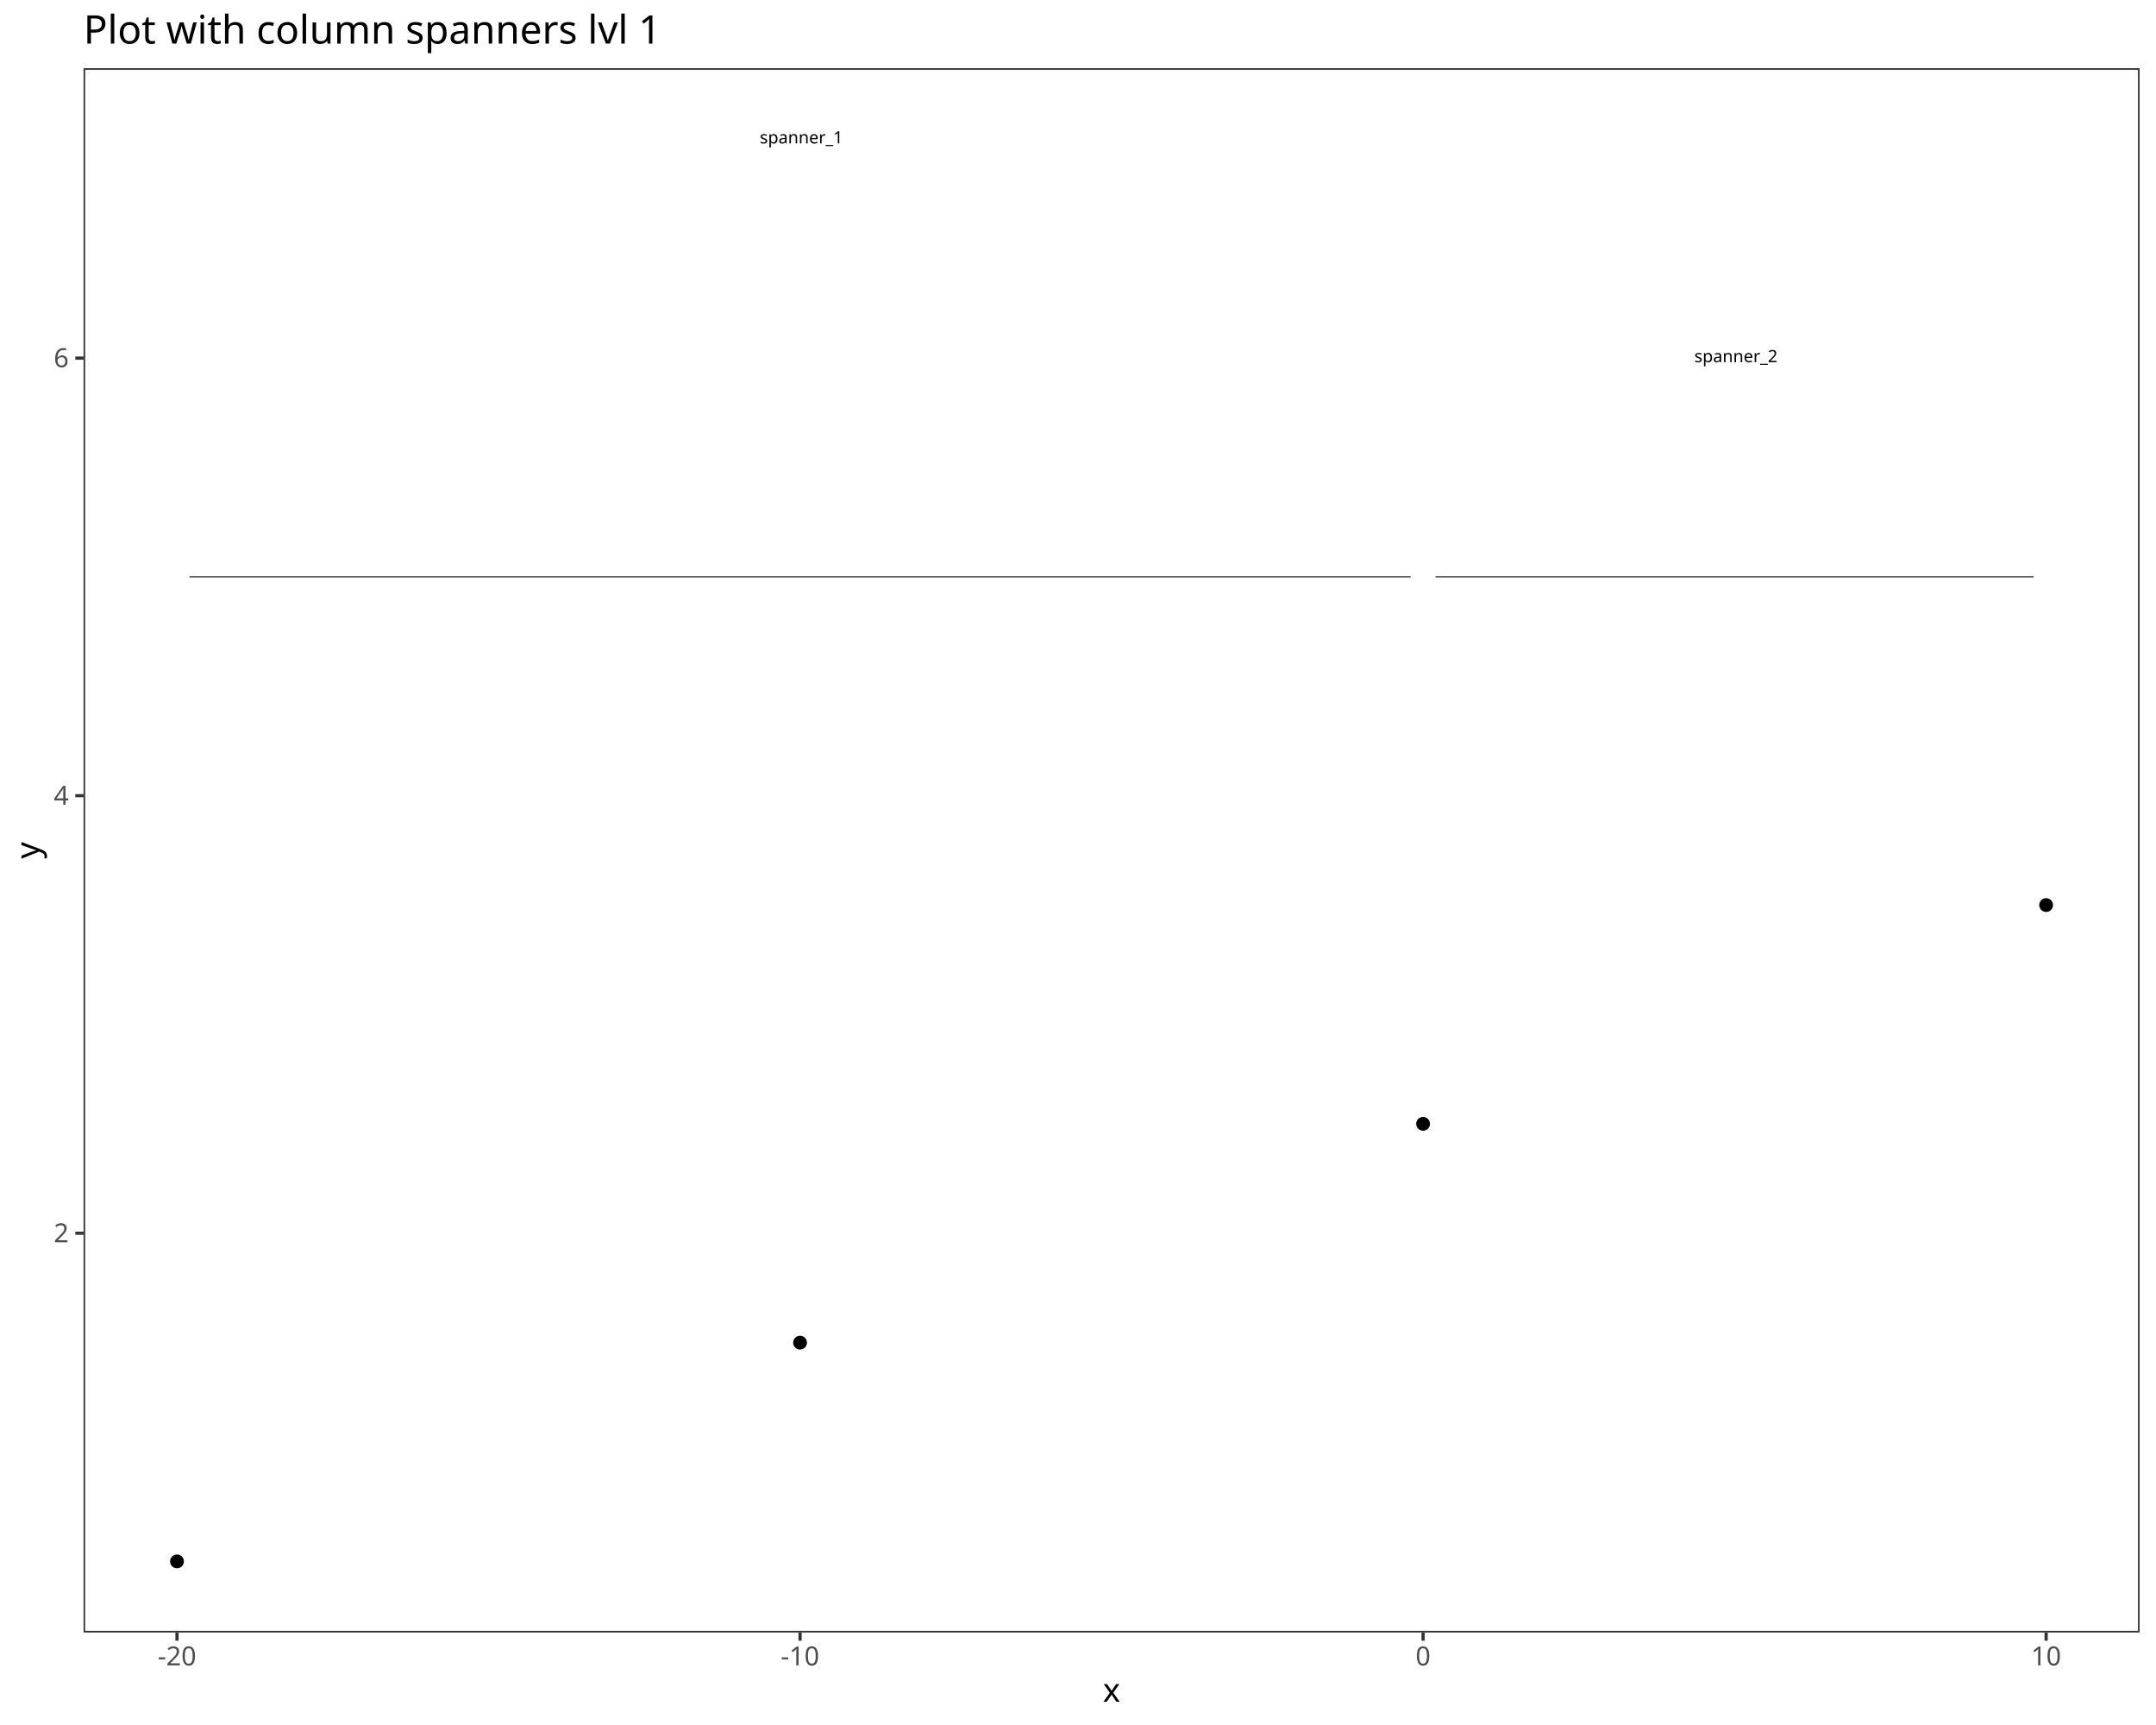
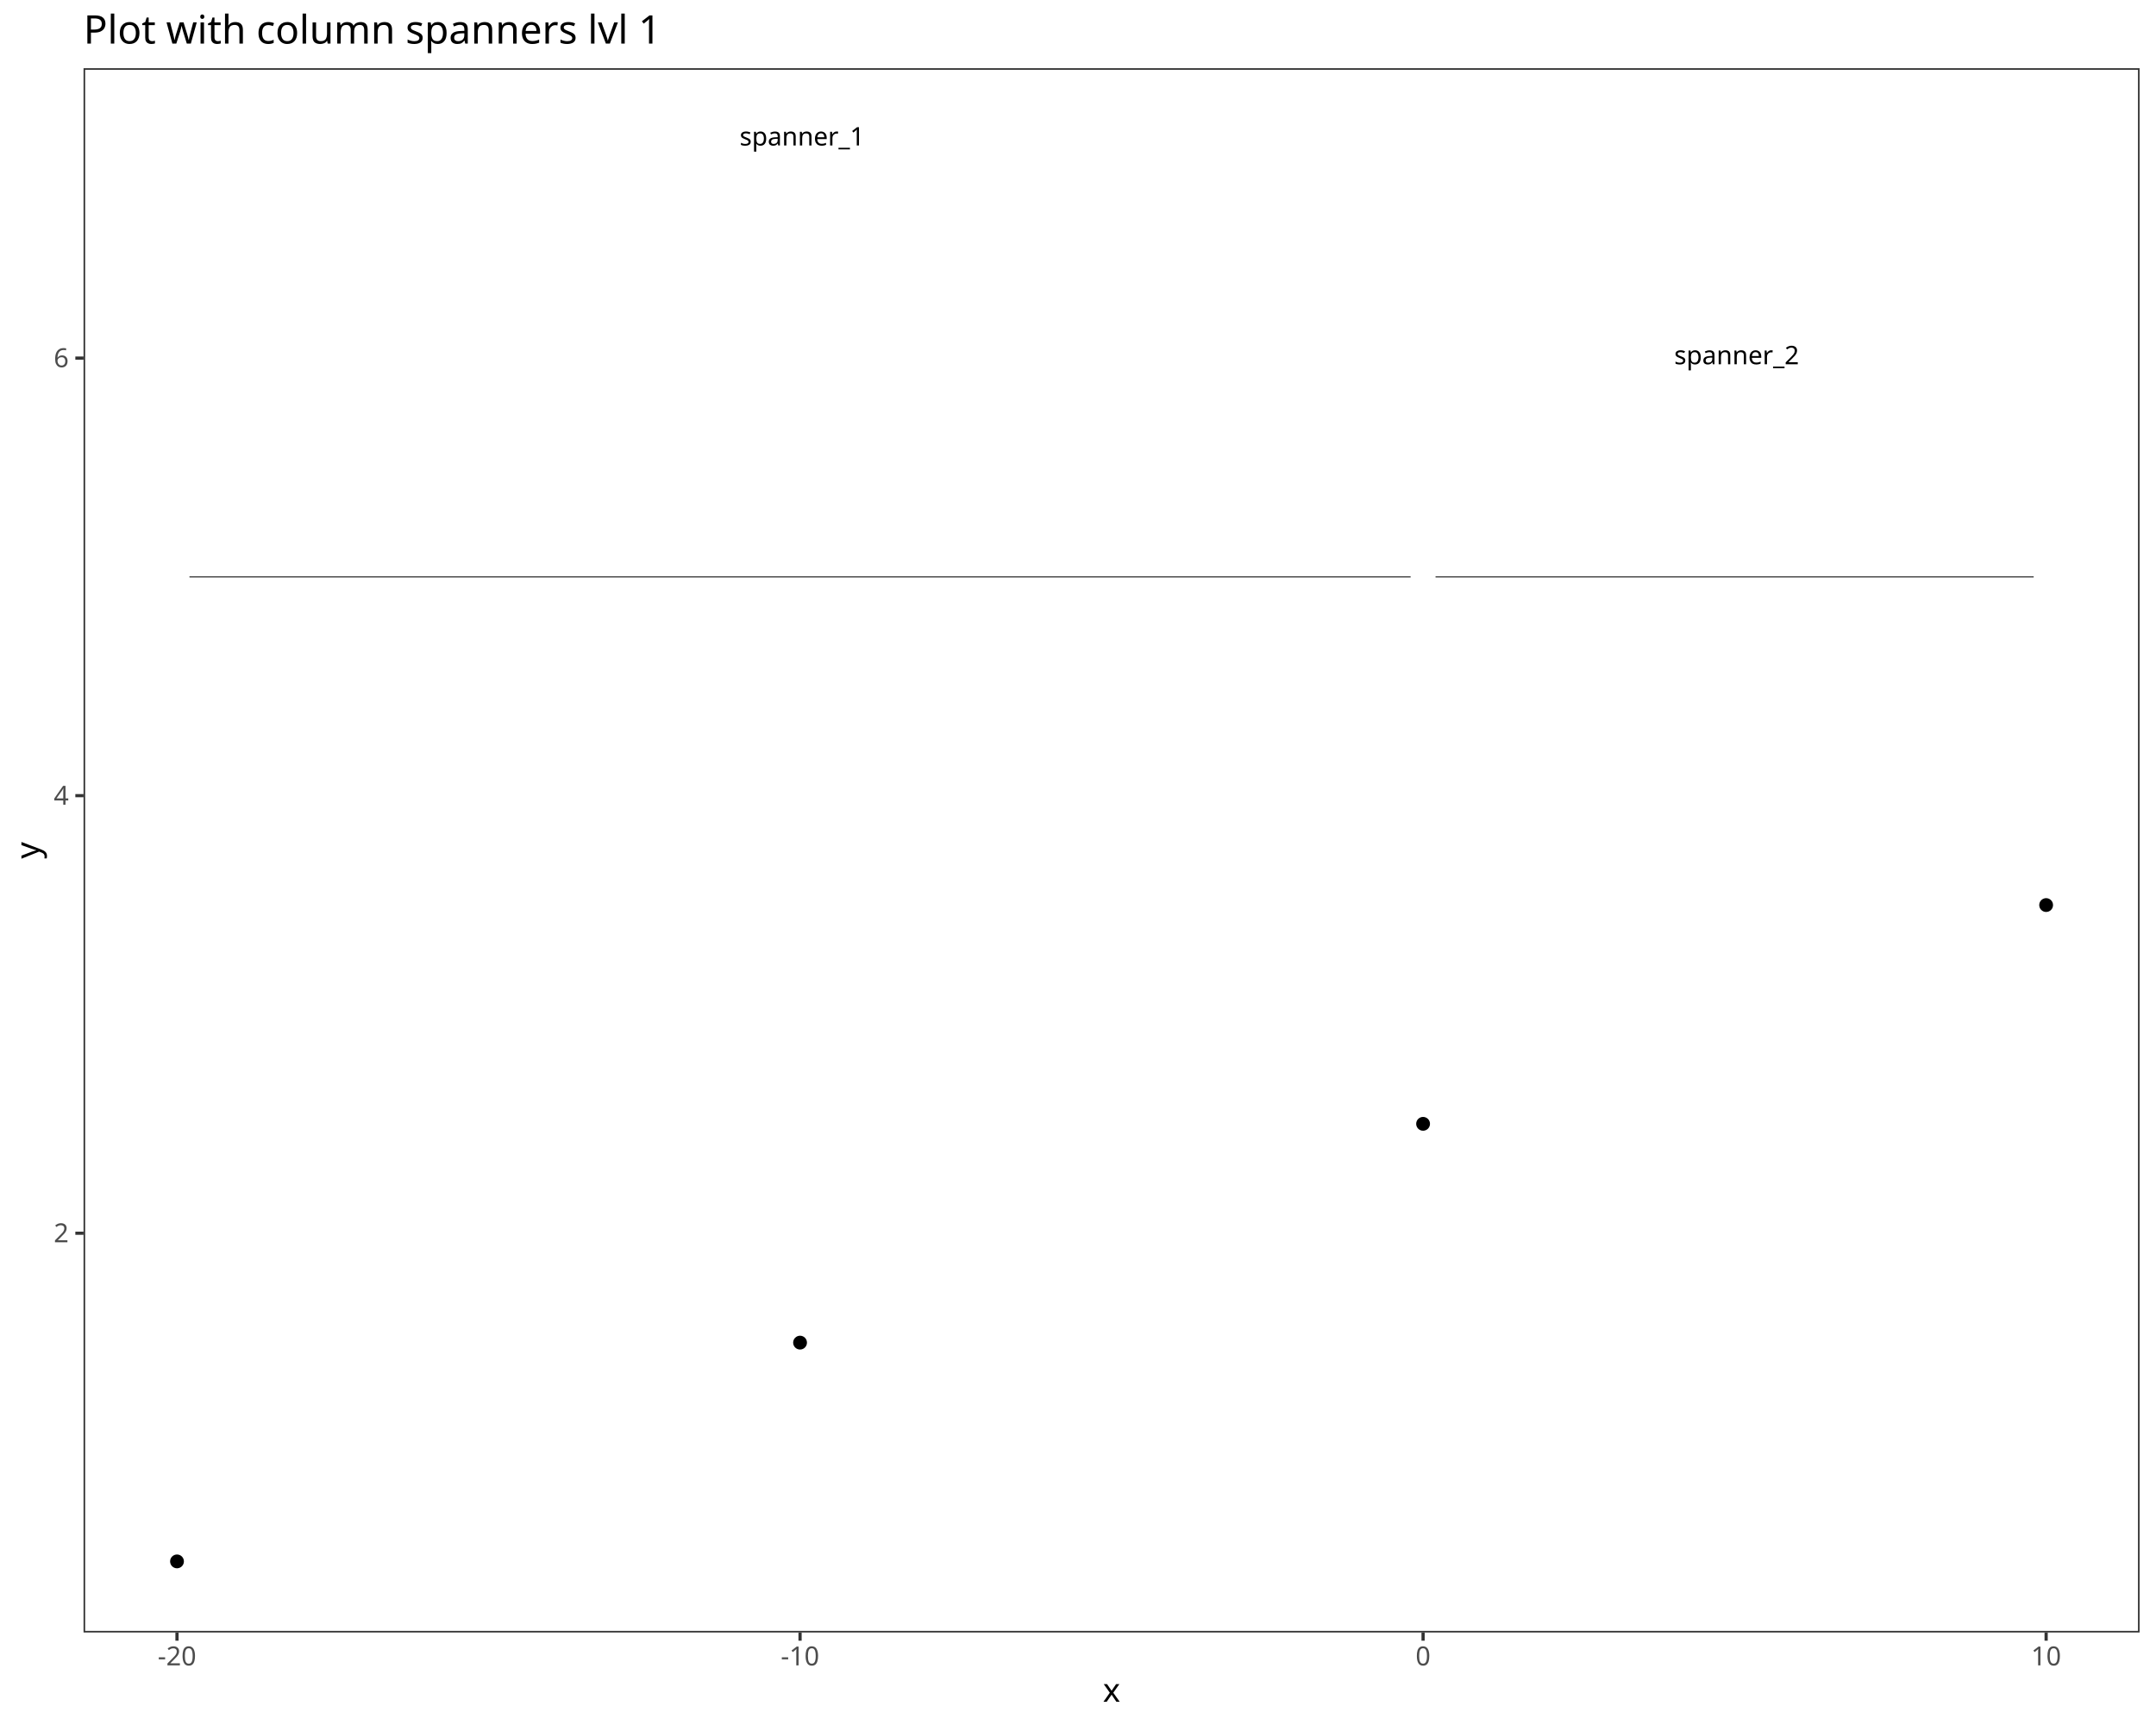
<svg xmlns="http://www.w3.org/2000/svg" class="svglite" data-engine-version="2.0" width="720.00pt" height="576.00pt" viewBox="0 0 720.00 576.00">
  <defs>
    <style type="text/css">
    .svglite line, .svglite polyline, .svglite polygon, .svglite path, .svglite rect, .svglite circle {
      fill: none;
      stroke: #000000;
      stroke-linecap: round;
      stroke-linejoin: round;
      stroke-miterlimit: 10.00;
    }
  </style>
  </defs>
  <rect width="100%" height="100%" style="stroke: none; fill: #FFFFFF;" />
  <defs>
    <clipPath id="cpMC4wMHw3MjAuMDB8MC4wMHw1NzYuMDA=">
      <rect x="0.00" y="0.00" width="720.00" height="576.00" />
    </clipPath>
  </defs>
  <g clip-path="url(#cpMC4wMHw3MjAuMDB8MC4wMHw1NzYuMDA=)">
    <rect x="0.00" y="0.00" width="720.00" height="576.00" style="stroke-width: 1.07; stroke: #FFFFFF; fill: #FFFFFF;" />
  </g>
  <defs>
    <clipPath id="cpMjcuOTB8NzE0LjUyfDIyLjc4fDU0NS4xMQ==">
      <rect x="27.90" y="22.78" width="686.62" height="522.33" />
    </clipPath>
  </defs>
  <g clip-path="url(#cpMjcuOTB8NzE0LjUyfDIyLjc4fDU0NS4xMQ==)">
    <rect x="27.90" y="22.78" width="686.62" height="522.33" style="stroke-width: 1.07; stroke: none; fill: #FFFFFF;" />
    <circle cx="59.11" cy="521.37" r="1.95" style="stroke-width: 0.71; fill: #000000;" />
    <circle cx="267.18" cy="448.32" r="1.95" style="stroke-width: 0.71; fill: #000000;" />
    <circle cx="475.24" cy="375.26" r="1.95" style="stroke-width: 0.71; fill: #000000;" />
    <circle cx="683.31" cy="302.21" r="1.95" style="stroke-width: 0.71; fill: #000000;" />
    <line x1="63.27" y1="192.63" x2="471.08" y2="192.63" style="stroke-width: 0.32; stroke-linecap: butt;" />
-     <text x="253.73" y="47.89" style="font-size: 5.69px; font-family: sans;" textLength="26.90px" lengthAdjust="spacingAndGlyphs">spanner_1</text>
+     <text x="247.00" y="48.58" style="font-size: 8.54px; font-family: sans;" textLength="40.35px" lengthAdjust="spacingAndGlyphs">spanner_1</text>
    <line x1="479.40" y1="192.63" x2="679.15" y2="192.63" style="stroke-width: 0.32; stroke-linecap: butt;" />
-     <text x="565.83" y="120.95" style="font-size: 5.69px; font-family: sans;" textLength="26.90px" lengthAdjust="spacingAndGlyphs">spanner_2</text>
+     <text x="559.10" y="121.63" style="font-size: 8.54px; font-family: sans;" textLength="40.35px" lengthAdjust="spacingAndGlyphs">spanner_2</text>
    <rect x="27.90" y="22.78" width="686.62" height="522.33" style="stroke-width: 1.07; stroke: #333333;" />
  </g>
  <g clip-path="url(#cpMC4wMHw3MjAuMDB8MC4wMHw1NzYuMDA=)">
    <text x="22.97" y="414.82" text-anchor="end" style="font-size: 8.80px; fill: #4D4D4D; font-family: sans;" textLength="4.89px" lengthAdjust="spacingAndGlyphs">2</text>
    <text x="22.97" y="268.71" text-anchor="end" style="font-size: 8.80px; fill: #4D4D4D; font-family: sans;" textLength="4.89px" lengthAdjust="spacingAndGlyphs">4</text>
    <text x="22.97" y="122.61" text-anchor="end" style="font-size: 8.80px; fill: #4D4D4D; font-family: sans;" textLength="4.89px" lengthAdjust="spacingAndGlyphs">6</text>
    <polyline points="25.16,411.79 27.90,411.79 " style="stroke-width: 1.07; stroke: #333333; stroke-linecap: butt;" />
    <polyline points="25.16,265.68 27.90,265.68 " style="stroke-width: 1.07; stroke: #333333; stroke-linecap: butt;" />
    <polyline points="25.16,119.58 27.90,119.58 " style="stroke-width: 1.07; stroke: #333333; stroke-linecap: butt;" />
    <polyline points="59.11,547.85 59.11,545.11 " style="stroke-width: 1.07; stroke: #333333; stroke-linecap: butt;" />
    <polyline points="267.18,547.85 267.18,545.11 " style="stroke-width: 1.07; stroke: #333333; stroke-linecap: butt;" />
    <polyline points="475.24,547.85 475.24,545.11 " style="stroke-width: 1.07; stroke: #333333; stroke-linecap: butt;" />
    <polyline points="683.31,547.85 683.31,545.11 " style="stroke-width: 1.07; stroke: #333333; stroke-linecap: butt;" />
    <text x="59.11" y="556.10" text-anchor="middle" style="font-size: 8.80px; fill: #4D4D4D; font-family: sans;" textLength="12.72px" lengthAdjust="spacingAndGlyphs">-20</text>
    <text x="267.18" y="556.10" text-anchor="middle" style="font-size: 8.80px; fill: #4D4D4D; font-family: sans;" textLength="12.72px" lengthAdjust="spacingAndGlyphs">-10</text>
    <text x="475.24" y="556.10" text-anchor="middle" style="font-size: 8.80px; fill: #4D4D4D; font-family: sans;" textLength="4.89px" lengthAdjust="spacingAndGlyphs">0</text>
    <text x="683.31" y="556.10" text-anchor="middle" style="font-size: 8.80px; fill: #4D4D4D; font-family: sans;" textLength="9.79px" lengthAdjust="spacingAndGlyphs">10</text>
    <text x="371.21" y="568.24" text-anchor="middle" style="font-size: 11.00px; font-family: sans;" textLength="5.50px" lengthAdjust="spacingAndGlyphs">x</text>
    <text transform="translate(13.05,283.95) rotate(-90)" text-anchor="middle" style="font-size: 11.00px; font-family: sans;" textLength="5.50px" lengthAdjust="spacingAndGlyphs">y</text>
    <text x="27.90" y="14.56" style="font-size: 13.20px; font-family: sans;" textLength="181.24px" lengthAdjust="spacingAndGlyphs">Plot with column spanners lvl 1</text>
  </g>
</svg>
